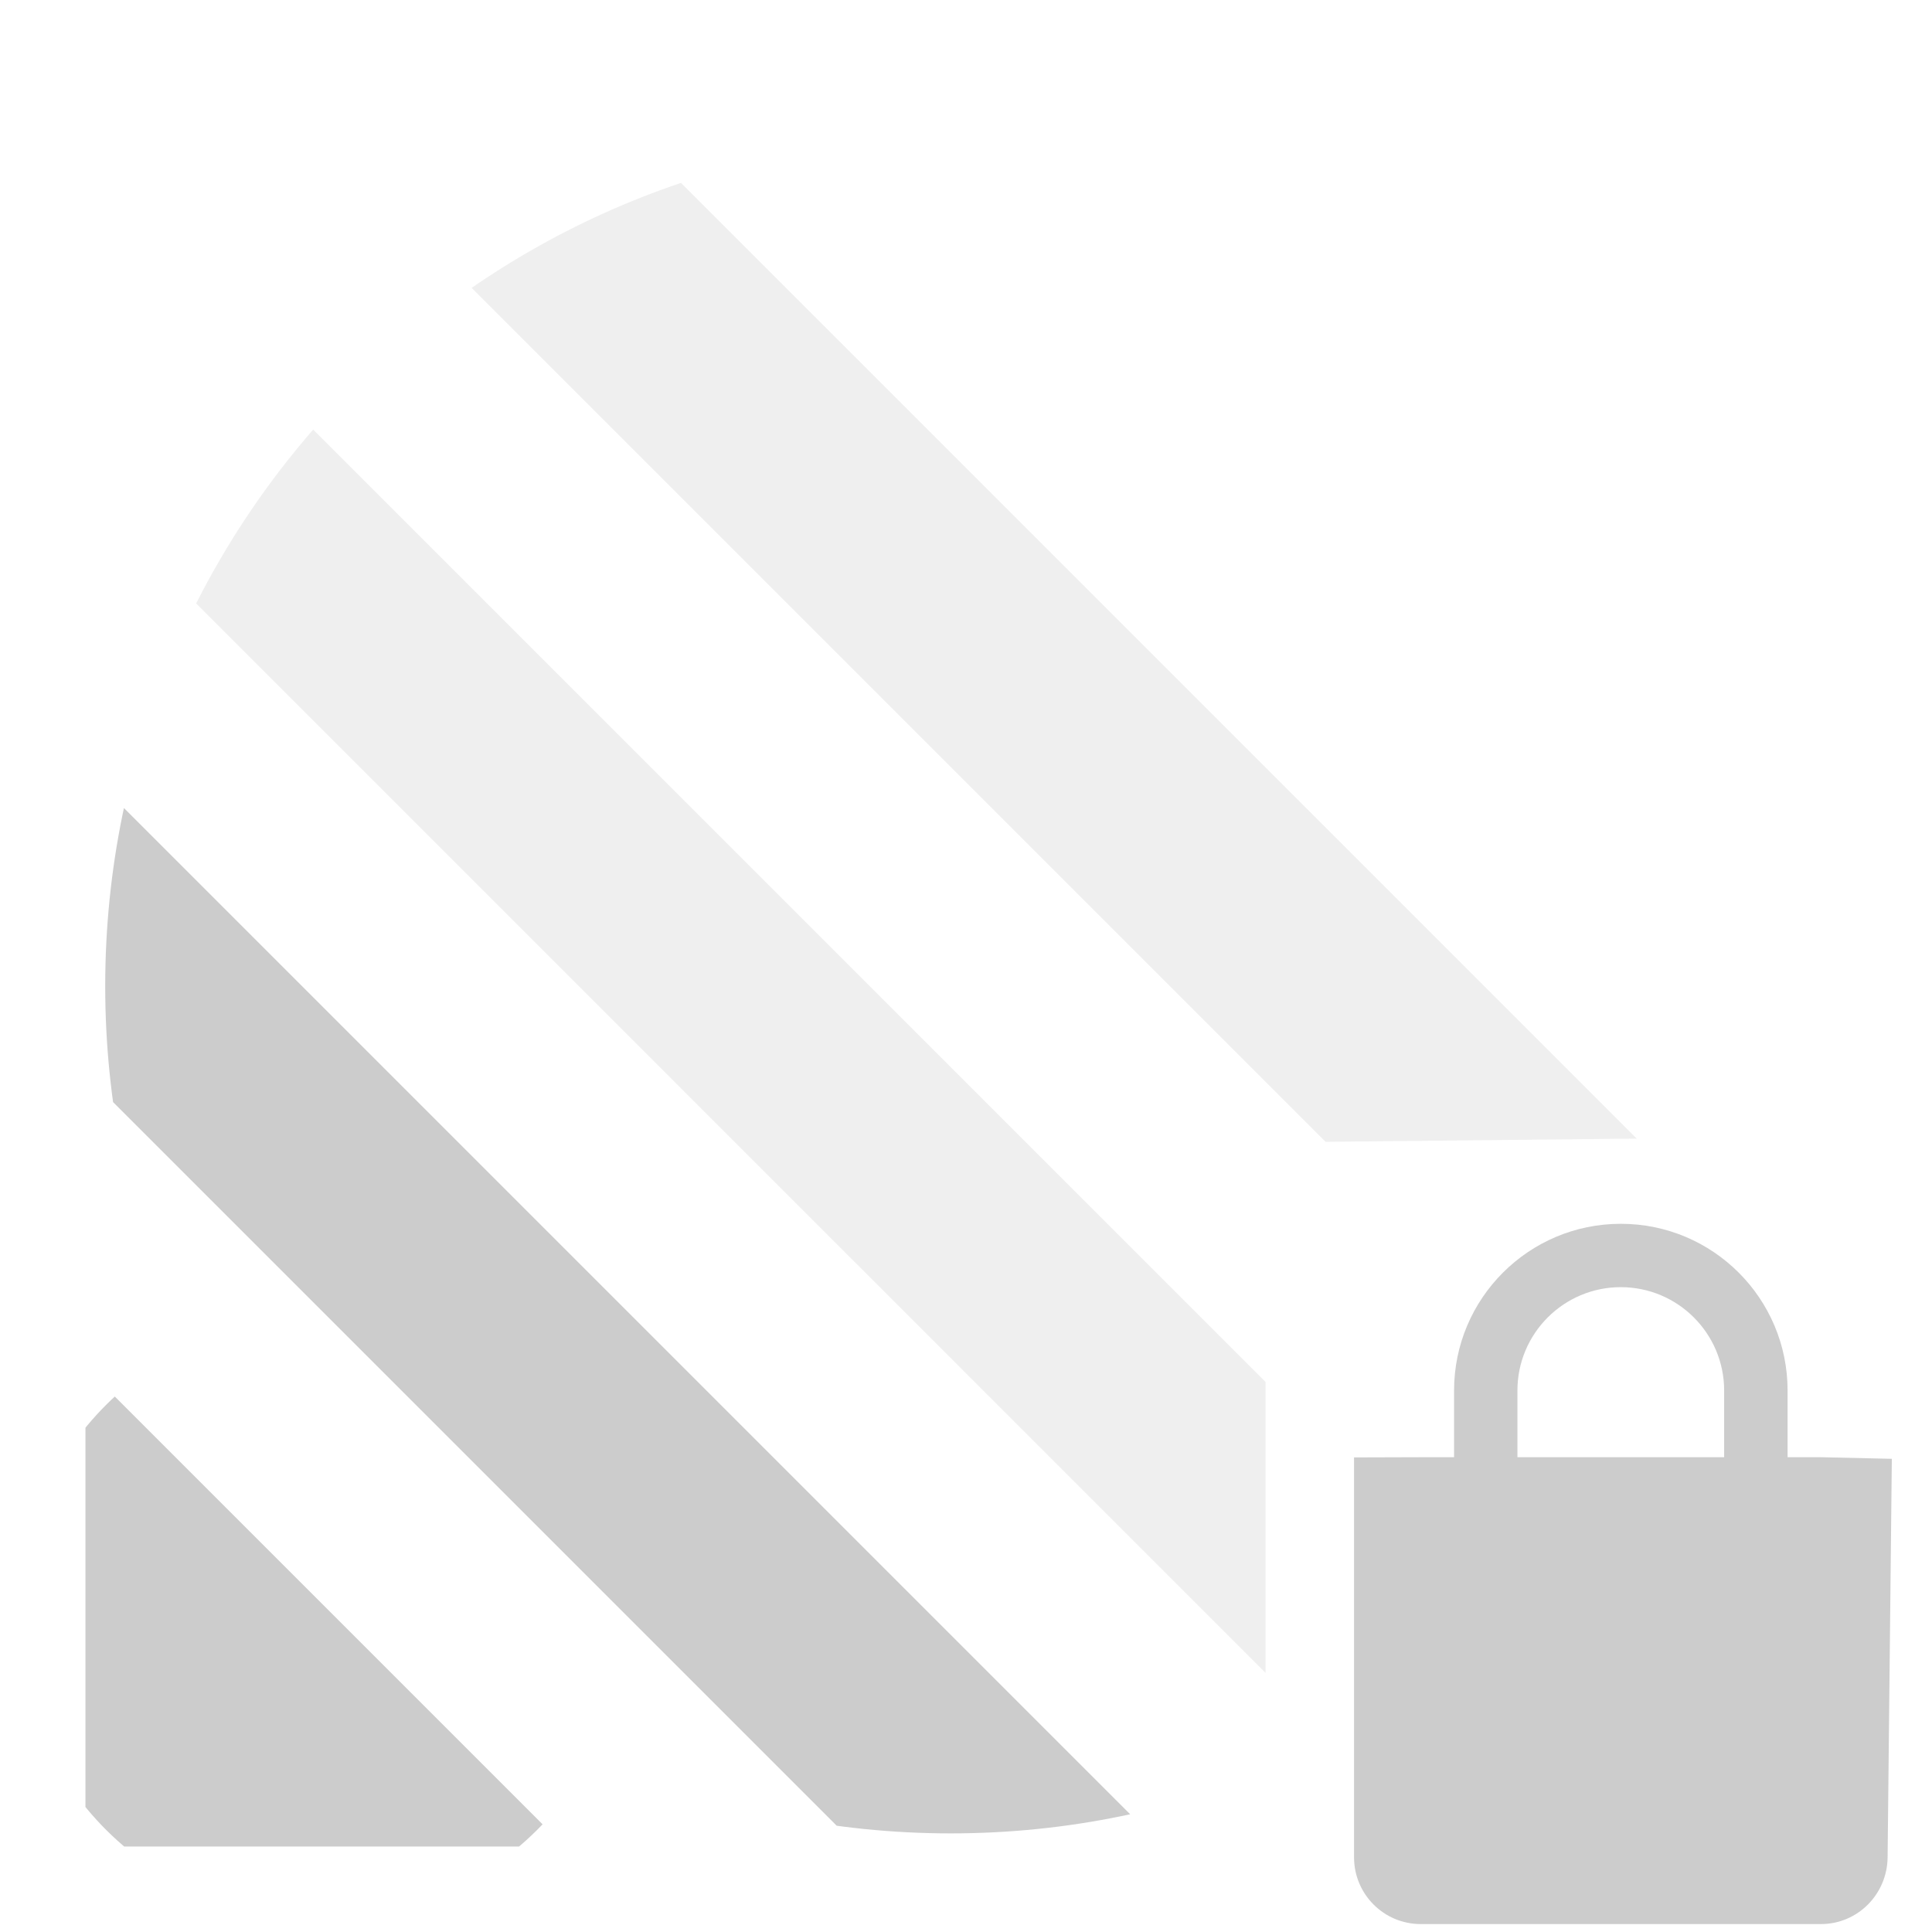
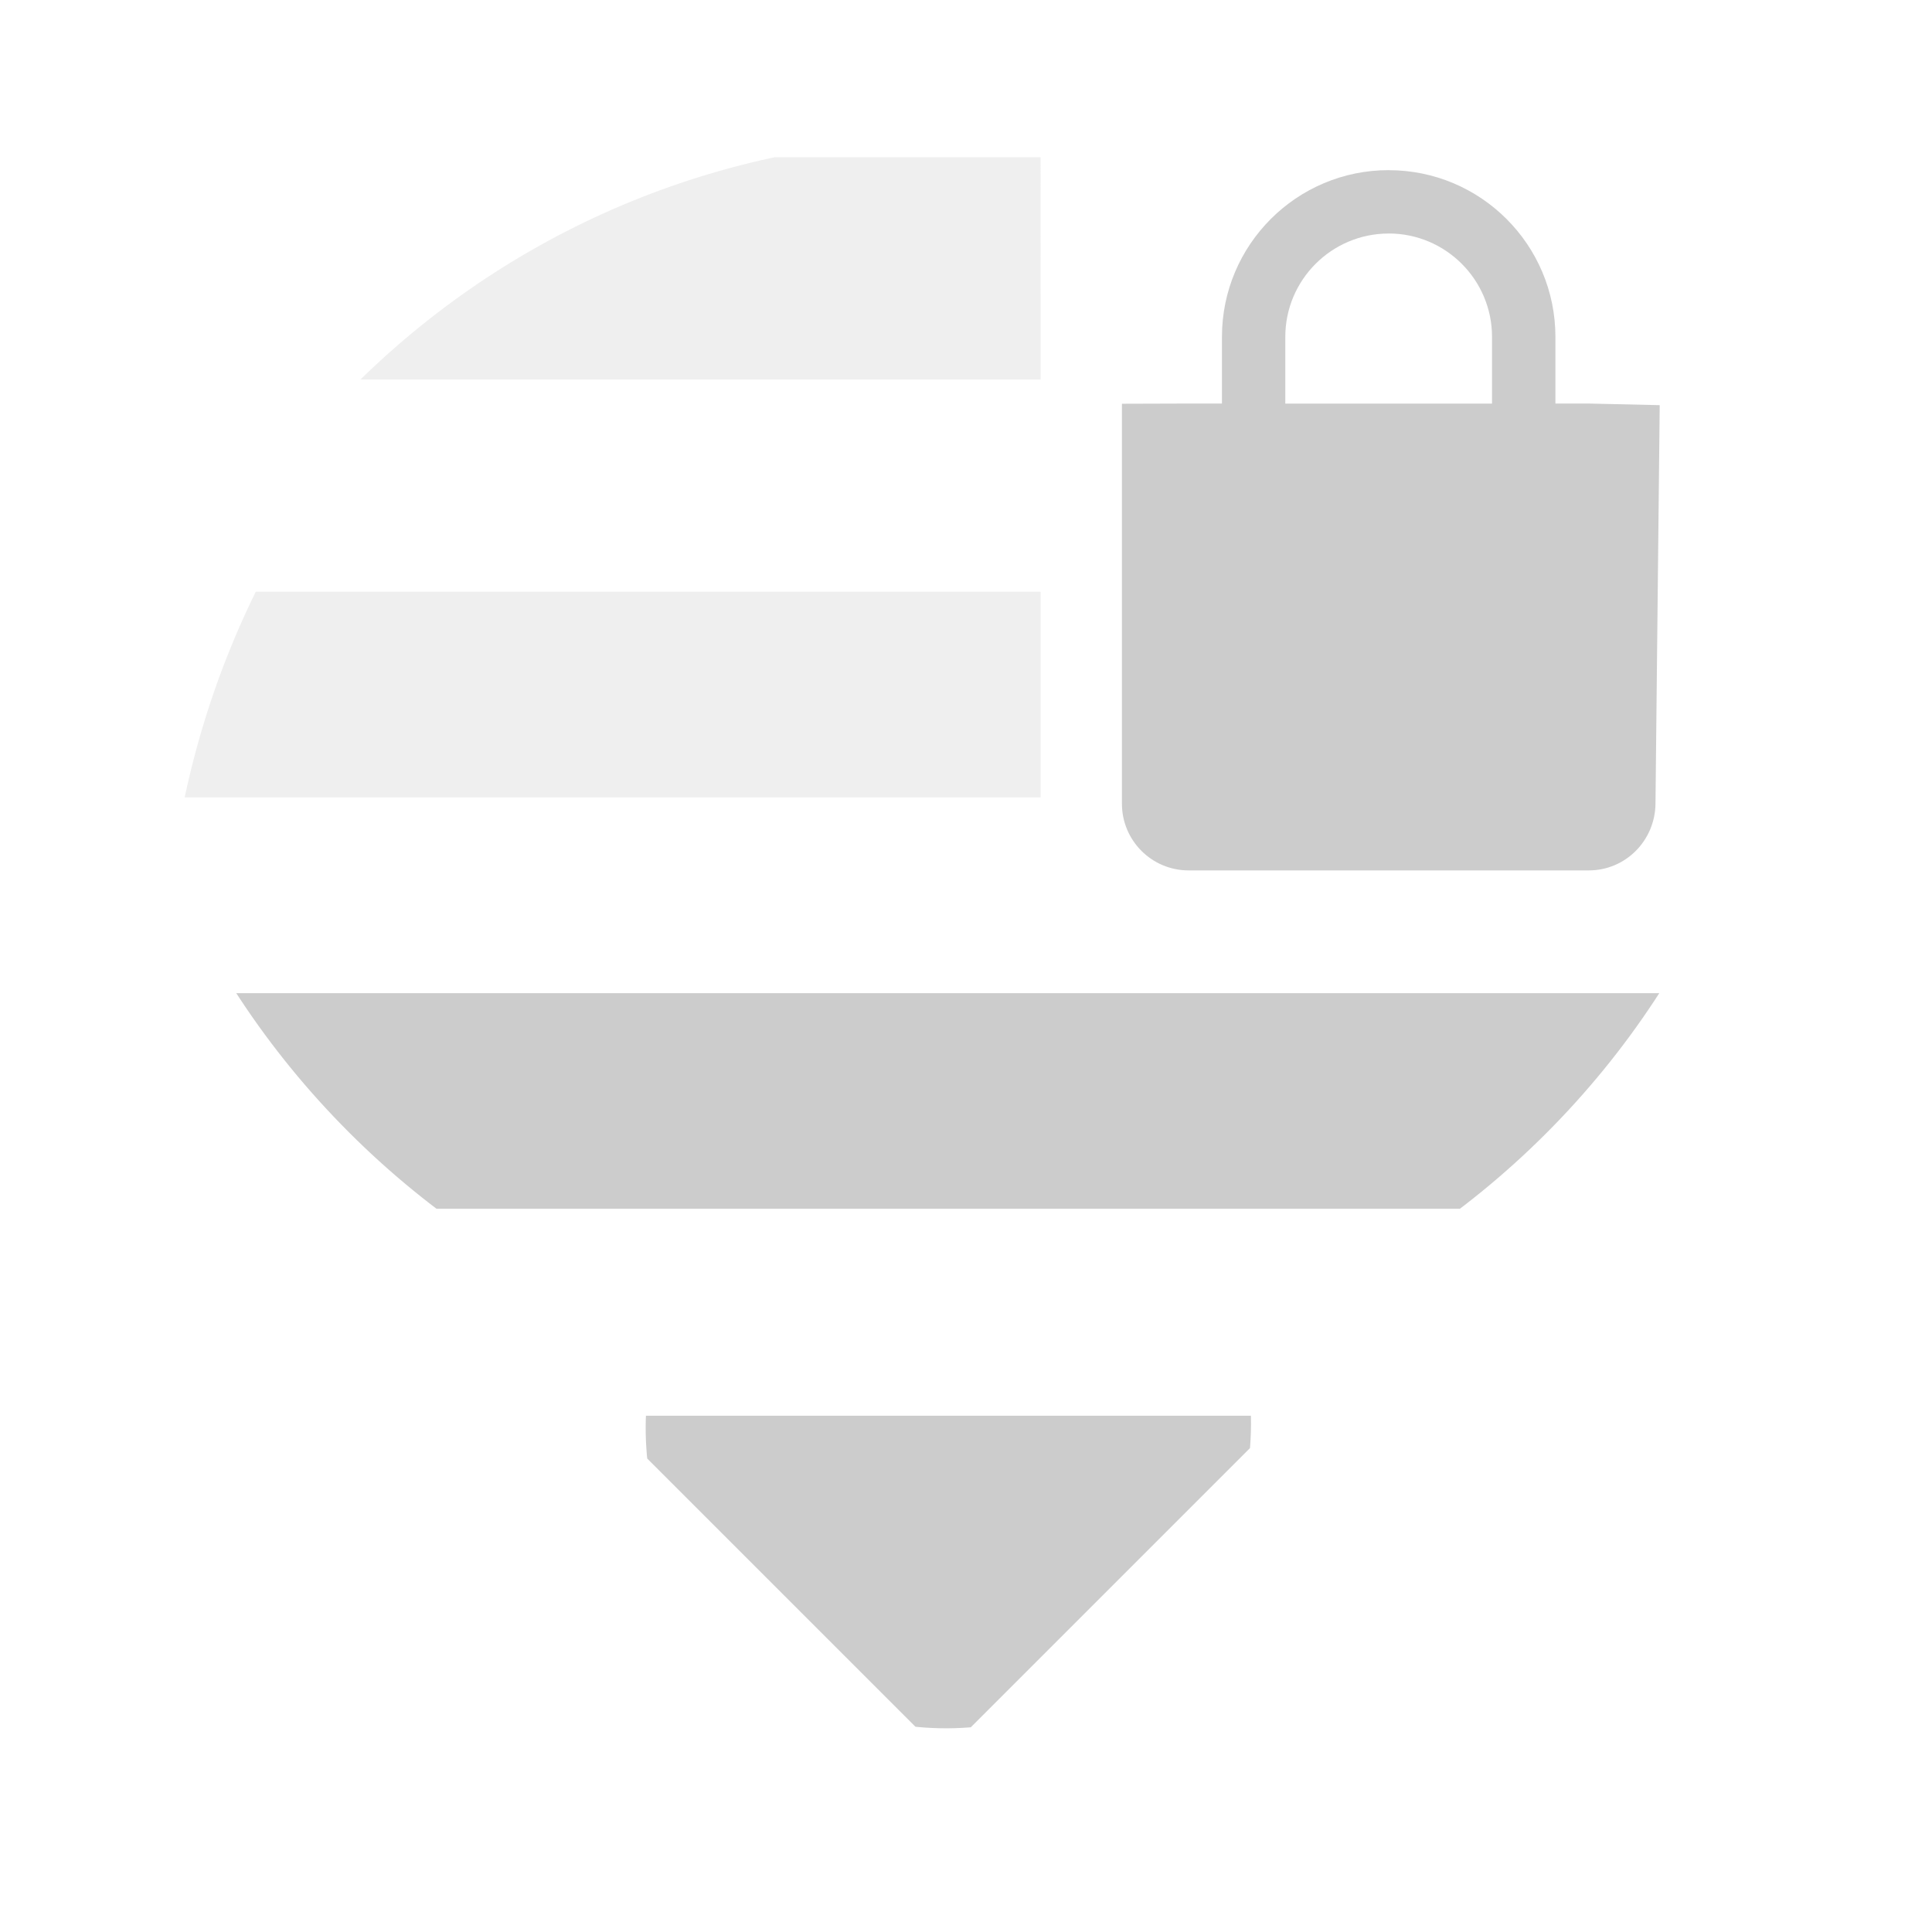
<svg xmlns="http://www.w3.org/2000/svg" fill="#000000" height="48" viewBox="0 0 48 48" width="48" version="1.1" id="svg4">
  <defs id="defs8">
    <clipPath clipPathUnits="userSpaceOnUse" id="clipPath827">
      <ellipse style="opacity:1;fill:#cccccc;fill-opacity:1;fill-rule:nonzero;stroke:none;stroke-width:0.297;stroke-linecap:round;stroke-linejoin:round;stroke-miterlimit:4;stroke-dasharray:none;stroke-opacity:1;paint-order:normal" id="ellipse829" cx="23.621" cy="24.5" rx="21.007" ry="21.05" />
    </clipPath>
    <clipPath clipPathUnits="userSpaceOnUse" id="clipPath831">
      <ellipse style="opacity:1;fill:#cccccc;fill-opacity:1;fill-rule:nonzero;stroke:none;stroke-width:0.297;stroke-linecap:round;stroke-linejoin:round;stroke-miterlimit:4;stroke-dasharray:none;stroke-opacity:1;paint-order:normal" id="ellipse833" cx="23.621" cy="24.5" rx="21.007" ry="21.05" />
    </clipPath>
    <clipPath clipPathUnits="userSpaceOnUse" id="clipPath835">
      <ellipse style="opacity:1;fill:#cccccc;fill-opacity:1;fill-rule:nonzero;stroke:none;stroke-width:0.297;stroke-linecap:round;stroke-linejoin:round;stroke-miterlimit:4;stroke-dasharray:none;stroke-opacity:1;paint-order:normal" id="ellipse837" cx="23.621" cy="24.5" rx="21.007" ry="21.05" />
    </clipPath>
    <clipPath clipPathUnits="userSpaceOnUse" id="clipPath839">
      <ellipse style="opacity:1;fill:#cccccc;fill-opacity:1;fill-rule:nonzero;stroke:none;stroke-width:0.297;stroke-linecap:round;stroke-linejoin:round;stroke-miterlimit:4;stroke-dasharray:none;stroke-opacity:1;paint-order:normal" id="ellipse841" cx="23.621" cy="24.5" rx="21.007" ry="21.05" />
    </clipPath>
    <clipPath clipPathUnits="userSpaceOnUse" id="clipPath847">
      <ellipse style="opacity:1;fill:#cccccc;fill-opacity:1;fill-rule:nonzero;stroke:none;stroke-width:0.379;stroke-linecap:round;stroke-linejoin:round;stroke-miterlimit:4;stroke-dasharray:none;stroke-opacity:1;paint-order:normal" id="ellipse849" cx="7.991" cy="40.183" rx="7.548" ry="7.491" />
    </clipPath>
    <clipPath clipPathUnits="userSpaceOnUse" id="clipPath851">
      <ellipse style="opacity:1;fill:#cccccc;fill-opacity:1;fill-rule:nonzero;stroke:none;stroke-width:0.379;stroke-linecap:round;stroke-linejoin:round;stroke-miterlimit:4;stroke-dasharray:none;stroke-opacity:1;paint-order:normal" id="ellipse853" cx="7.991" cy="40.183" rx="7.548" ry="7.491" />
    </clipPath>
+     <clipPath clipPathUnits="userSpaceOnUse" id="clipPath827-3">
+       <ellipse style="opacity:1;fill:#cccccc;fill-opacity:1;fill-rule:nonzero;stroke:none;stroke-width:0.297;stroke-linecap:round;stroke-linejoin:round;stroke-miterlimit:4;stroke-dasharray:none;stroke-opacity:1;paint-order:normal" id="ellipse829-6" cx="23.621" cy="24.5" rx="21.007" ry="21.05" />
+     </clipPath>
+     <clipPath clipPathUnits="userSpaceOnUse" id="clipPath831-7">
+       <ellipse style="opacity:1;fill:#cccccc;fill-opacity:1;fill-rule:nonzero;stroke:none;stroke-width:0.297;stroke-linecap:round;stroke-linejoin:round;stroke-miterlimit:4;stroke-dasharray:none;stroke-opacity:1;paint-order:normal" id="ellipse833-5" cx="23.621" cy="24.5" rx="21.007" ry="21.05" />
+     </clipPath>
  </defs>
-   <path style="fill:#cccccc;fill-opacity:1;stroke:none;stroke-width:1px;stroke-linecap:butt;stroke-linejoin:miter;stroke-opacity:1" d="M 2.123,26.695 V 19.119 L 28.881,45.877 H 21.305 Z" id="path826" clip-path="url(#clipPath835)" />
-   <path style="fill:#cccccc;fill-opacity:0.302;stroke:none;stroke-width:1px;stroke-linecap:butt;stroke-linejoin:miter;stroke-opacity:1" clip-path="url(#clipPath831)" d="M 31.443 41.563 L 2.123 12.242 L 2.123 12.242 L 2.123 5.016 L 31.443 34.336 " id="path872" />
-   <path style="fill:#cccccc;fill-opacity:0.302;stroke:none;stroke-width:1px;stroke-linecap:butt;stroke-linejoin:miter;stroke-opacity:1" clip-path="url(#clipPath827)" d="M 32.934,28.368 8.016,3.45 v 0 h 7.809 l 24.838,24.838" id="path867" />
-   <path style="fill:#cccccc;fill-opacity:1;stroke:none;stroke-width:1px;stroke-linecap:butt;stroke-linejoin:miter;stroke-opacity:1" d="M 2.123,33.967 14.033,45.877 H 2.123 Z" id="path843" clip-path="url(#clipPath847)" />
-   <path style="fill:#cccccc;fill-opacity:1;stroke-width:0.414" d="m 40.268,30.405 c -2.287,0 -4.142,1.856 -4.142,4.142 v 1.657 h -0.828 l -1.657,0.005 v 9.937 c 0,0.915 0.741,1.657 1.657,1.657 h 9.942 c 0.915,0 1.647,-0.742 1.657,-1.657 l 0.105,-9.902 -1.762,-0.04 h -0.828 v -1.657 c 0,-2.287 -1.856,-4.142 -4.142,-4.142 z m 0,1.574 c 1.417,0 2.568,1.151 2.568,2.568 v 1.657 h -5.136 v -1.657 c 0,-1.417 1.151,-2.568 2.568,-2.568 z" id="path2-6" />
+   <path style="fill:#cccccc;fill-opacity:0.302;stroke:none;stroke-width:1px;stroke-linecap:butt;stroke-linejoin:miter;stroke-opacity:1" clip-path="url(#clipPath831)" d="M 47.379 14.702 L 52.332 14.702 L 47.476 19.558 " id="path838" />
+   <g id="g927">
+     <path transform="rotate(-45,10.02623,19.00634)" clip-path="url(#clipPath851)" id="path821" d="M 2.123,33.967 V 45.877 H 14.033 Z" style="fill:#cccccc;fill-opacity:1;stroke:none;stroke-width:1px;stroke-linecap:butt;stroke-linejoin:round;stroke-opacity:1" />
+     <path transform="rotate(-45,10.02623,19.00634)" clip-path="url(#clipPath835)" id="path826" d="M 2.123,26.695 V 19.119 L 28.881,45.877 H 21.305 Z" style="fill:#cccccc;fill-opacity:1;stroke:none;stroke-width:1px;stroke-linecap:butt;stroke-linejoin:miter;stroke-opacity:1" />
+     <path transform="matrix(0.9361498,0,0,1,1.651685,0)" id="path842" d="M 25.853,19.812 H -0.345 v 0 L -5.455,14.702 h 31.308" clip-path="url(#clipPath831)" style="fill:#cccccc;fill-opacity:0.302;stroke:none;stroke-width:1px;stroke-linecap:butt;stroke-linejoin:miter;stroke-opacity:1" />
+     <path id="path847" d="M 25.854,9.428 H -2.396 v 0 L 3.126,3.906 H 25.853" clip-path="url(#clipPath827)" style="fill:#cccccc;fill-opacity:0.302;stroke:none;stroke-width:1px;stroke-linecap:butt;stroke-linejoin:miter;stroke-opacity:1" />
+     <path id="path2-6" d="m 34.501,4.227 c -2.287,0 -4.142,1.856 -4.142,4.142 v 1.657 h -0.828 l -1.657,0.005 v 9.937 c 0,0.915 0.741,1.657 1.657,1.657 h 9.942 c 0.915,0 1.647,-0.742 1.657,-1.657 l 0.105,-9.902 -1.762,-0.04 H 38.644 V 8.37 c 0,-2.287 -1.856,-4.142 -4.142,-4.142 z m 0,1.574 c 1.417,0 2.568,1.151 2.568,2.568 V 10.027 H 31.933 V 8.37 c 0,-1.417 1.151,-2.568 2.568,-2.568 z" style="fill:#cccccc;fill-opacity:1;stroke-width:0.414" />
+   </g>
</svg>
